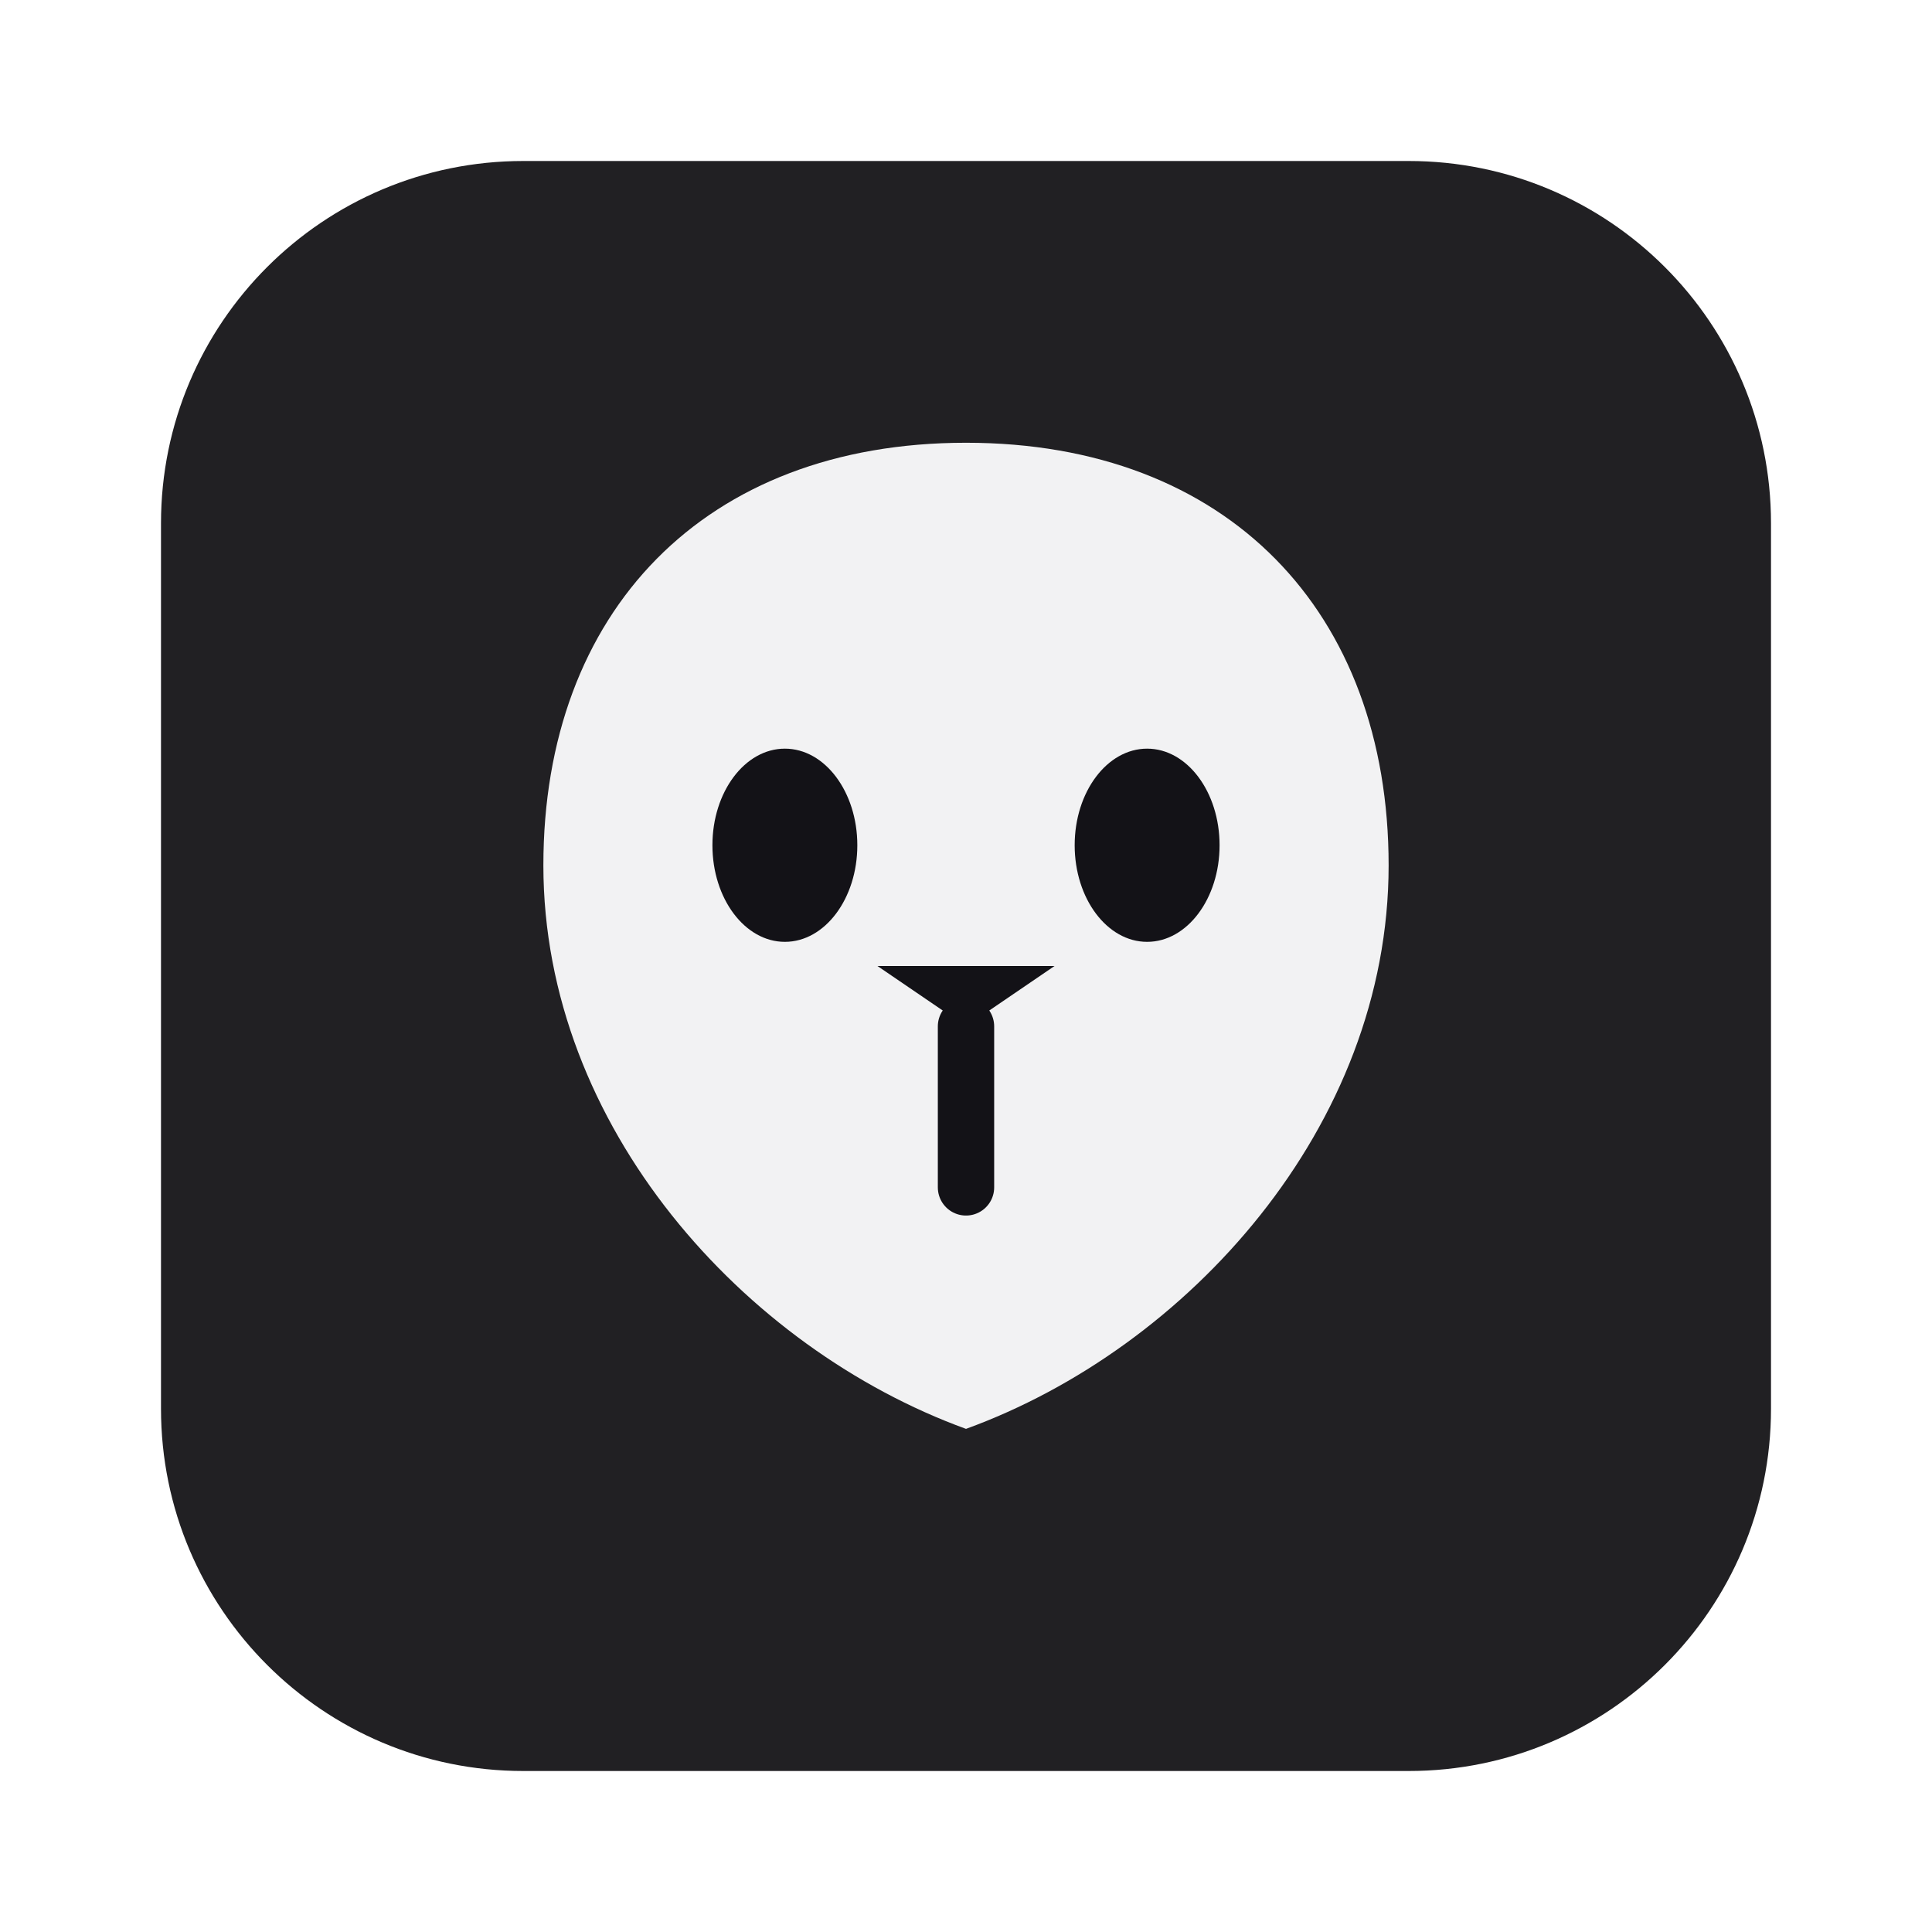
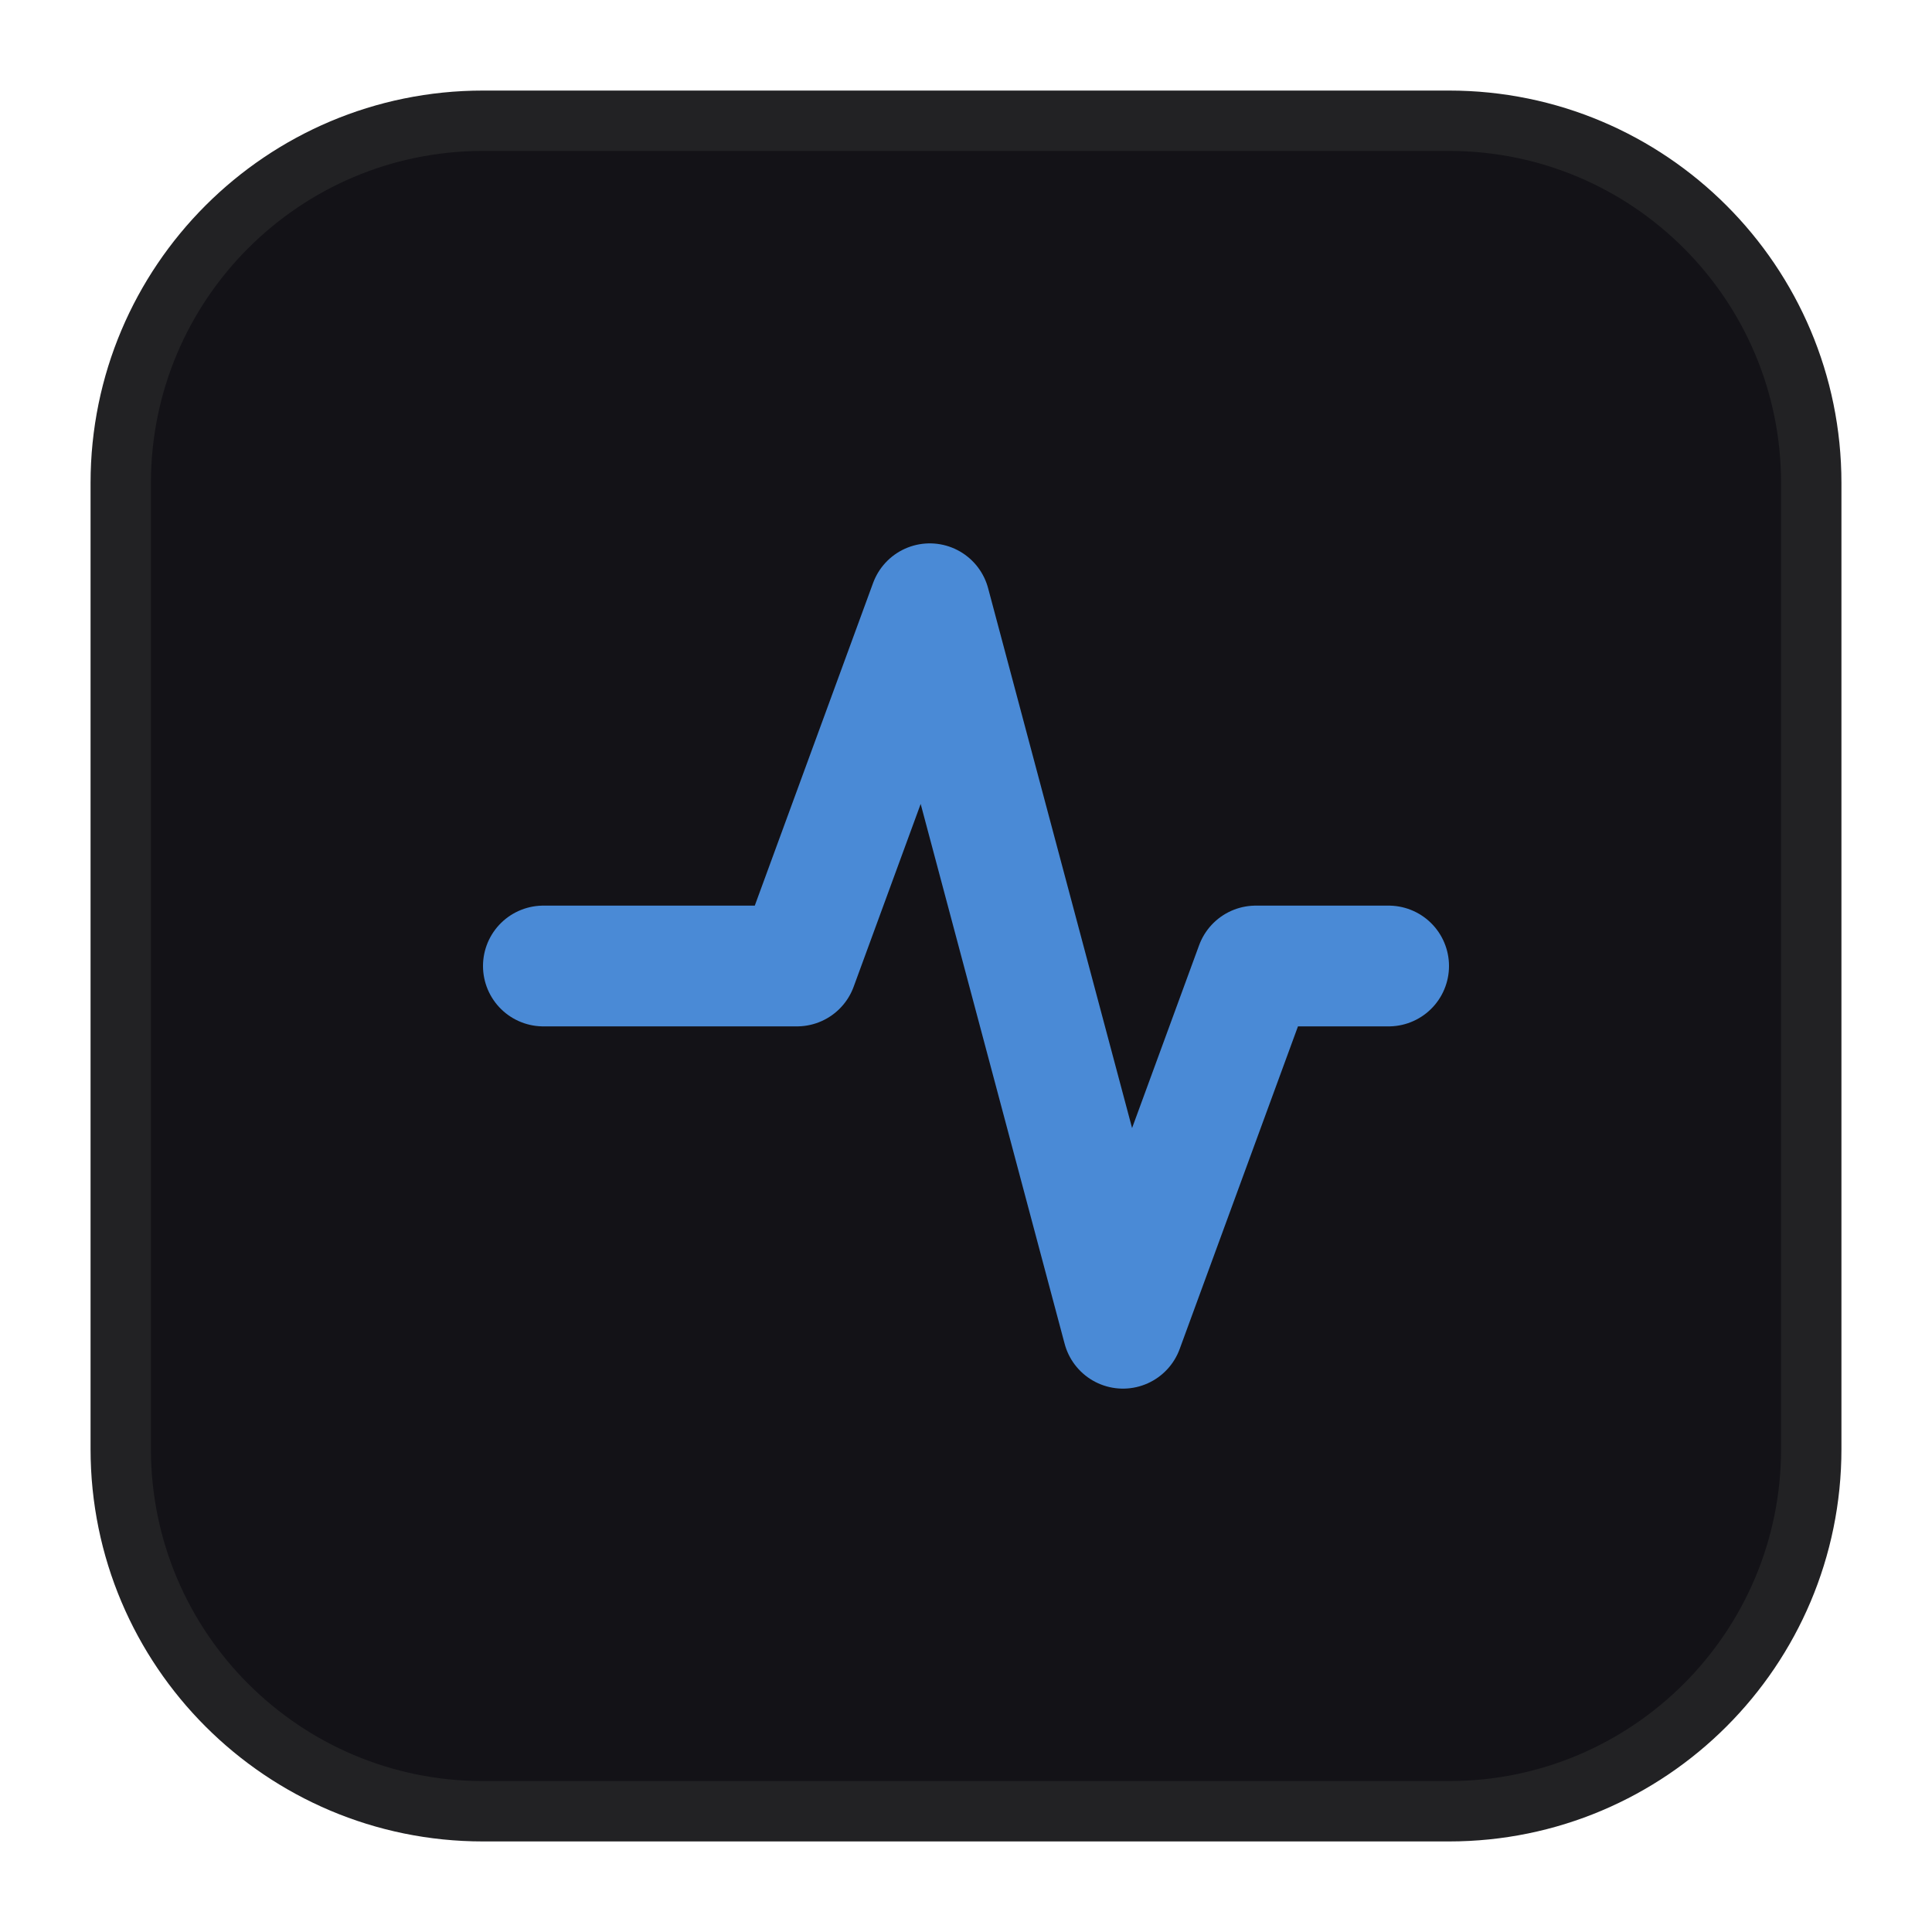
- <svg xmlns="http://www.w3.org/2000/svg" viewBox="0 0 48 48" fill="none">
-   <rect x="4" y="4" width="40" height="40" rx="9" fill="#212023" />
-   <path d="M24 11 C17.5 11 13.5 15.2 13.5 21.5 C13.5 28 18.5 33.5 24 35.5 C29.5 33.5 34.5 28 34.5 21.5 C34.5 15.2 30.5 11 24 11 Z" fill="#f2f2f3" />
-   <ellipse cx="19.5" cy="21" rx="1.8" ry="2.4" fill="#131217" />
-   <ellipse cx="28.5" cy="21" rx="1.8" ry="2.4" fill="#131217" />
-   <path d="M24 25.5 L21.8 24 26.2 24 Z" fill="#131217" />
-   <line x1="24" y1="25.5" x2="24" y2="29.5" stroke="#131217" stroke-width="1.4" stroke-linecap="round" />
+ <svg xmlns="http://www.w3.org/2000/svg" viewBox="0 0 32 32" fill="none">
+   <rect x="2" y="2" width="28" height="28" rx="6" fill="#131217" stroke="#222224" stroke-width="1" />
+   <path d="M9 16h4.2l2.2-6 3.2 12 2.2-6H23" stroke="#4a8ad6" stroke-width="2" stroke-linecap="round" stroke-linejoin="round" />
</svg>
